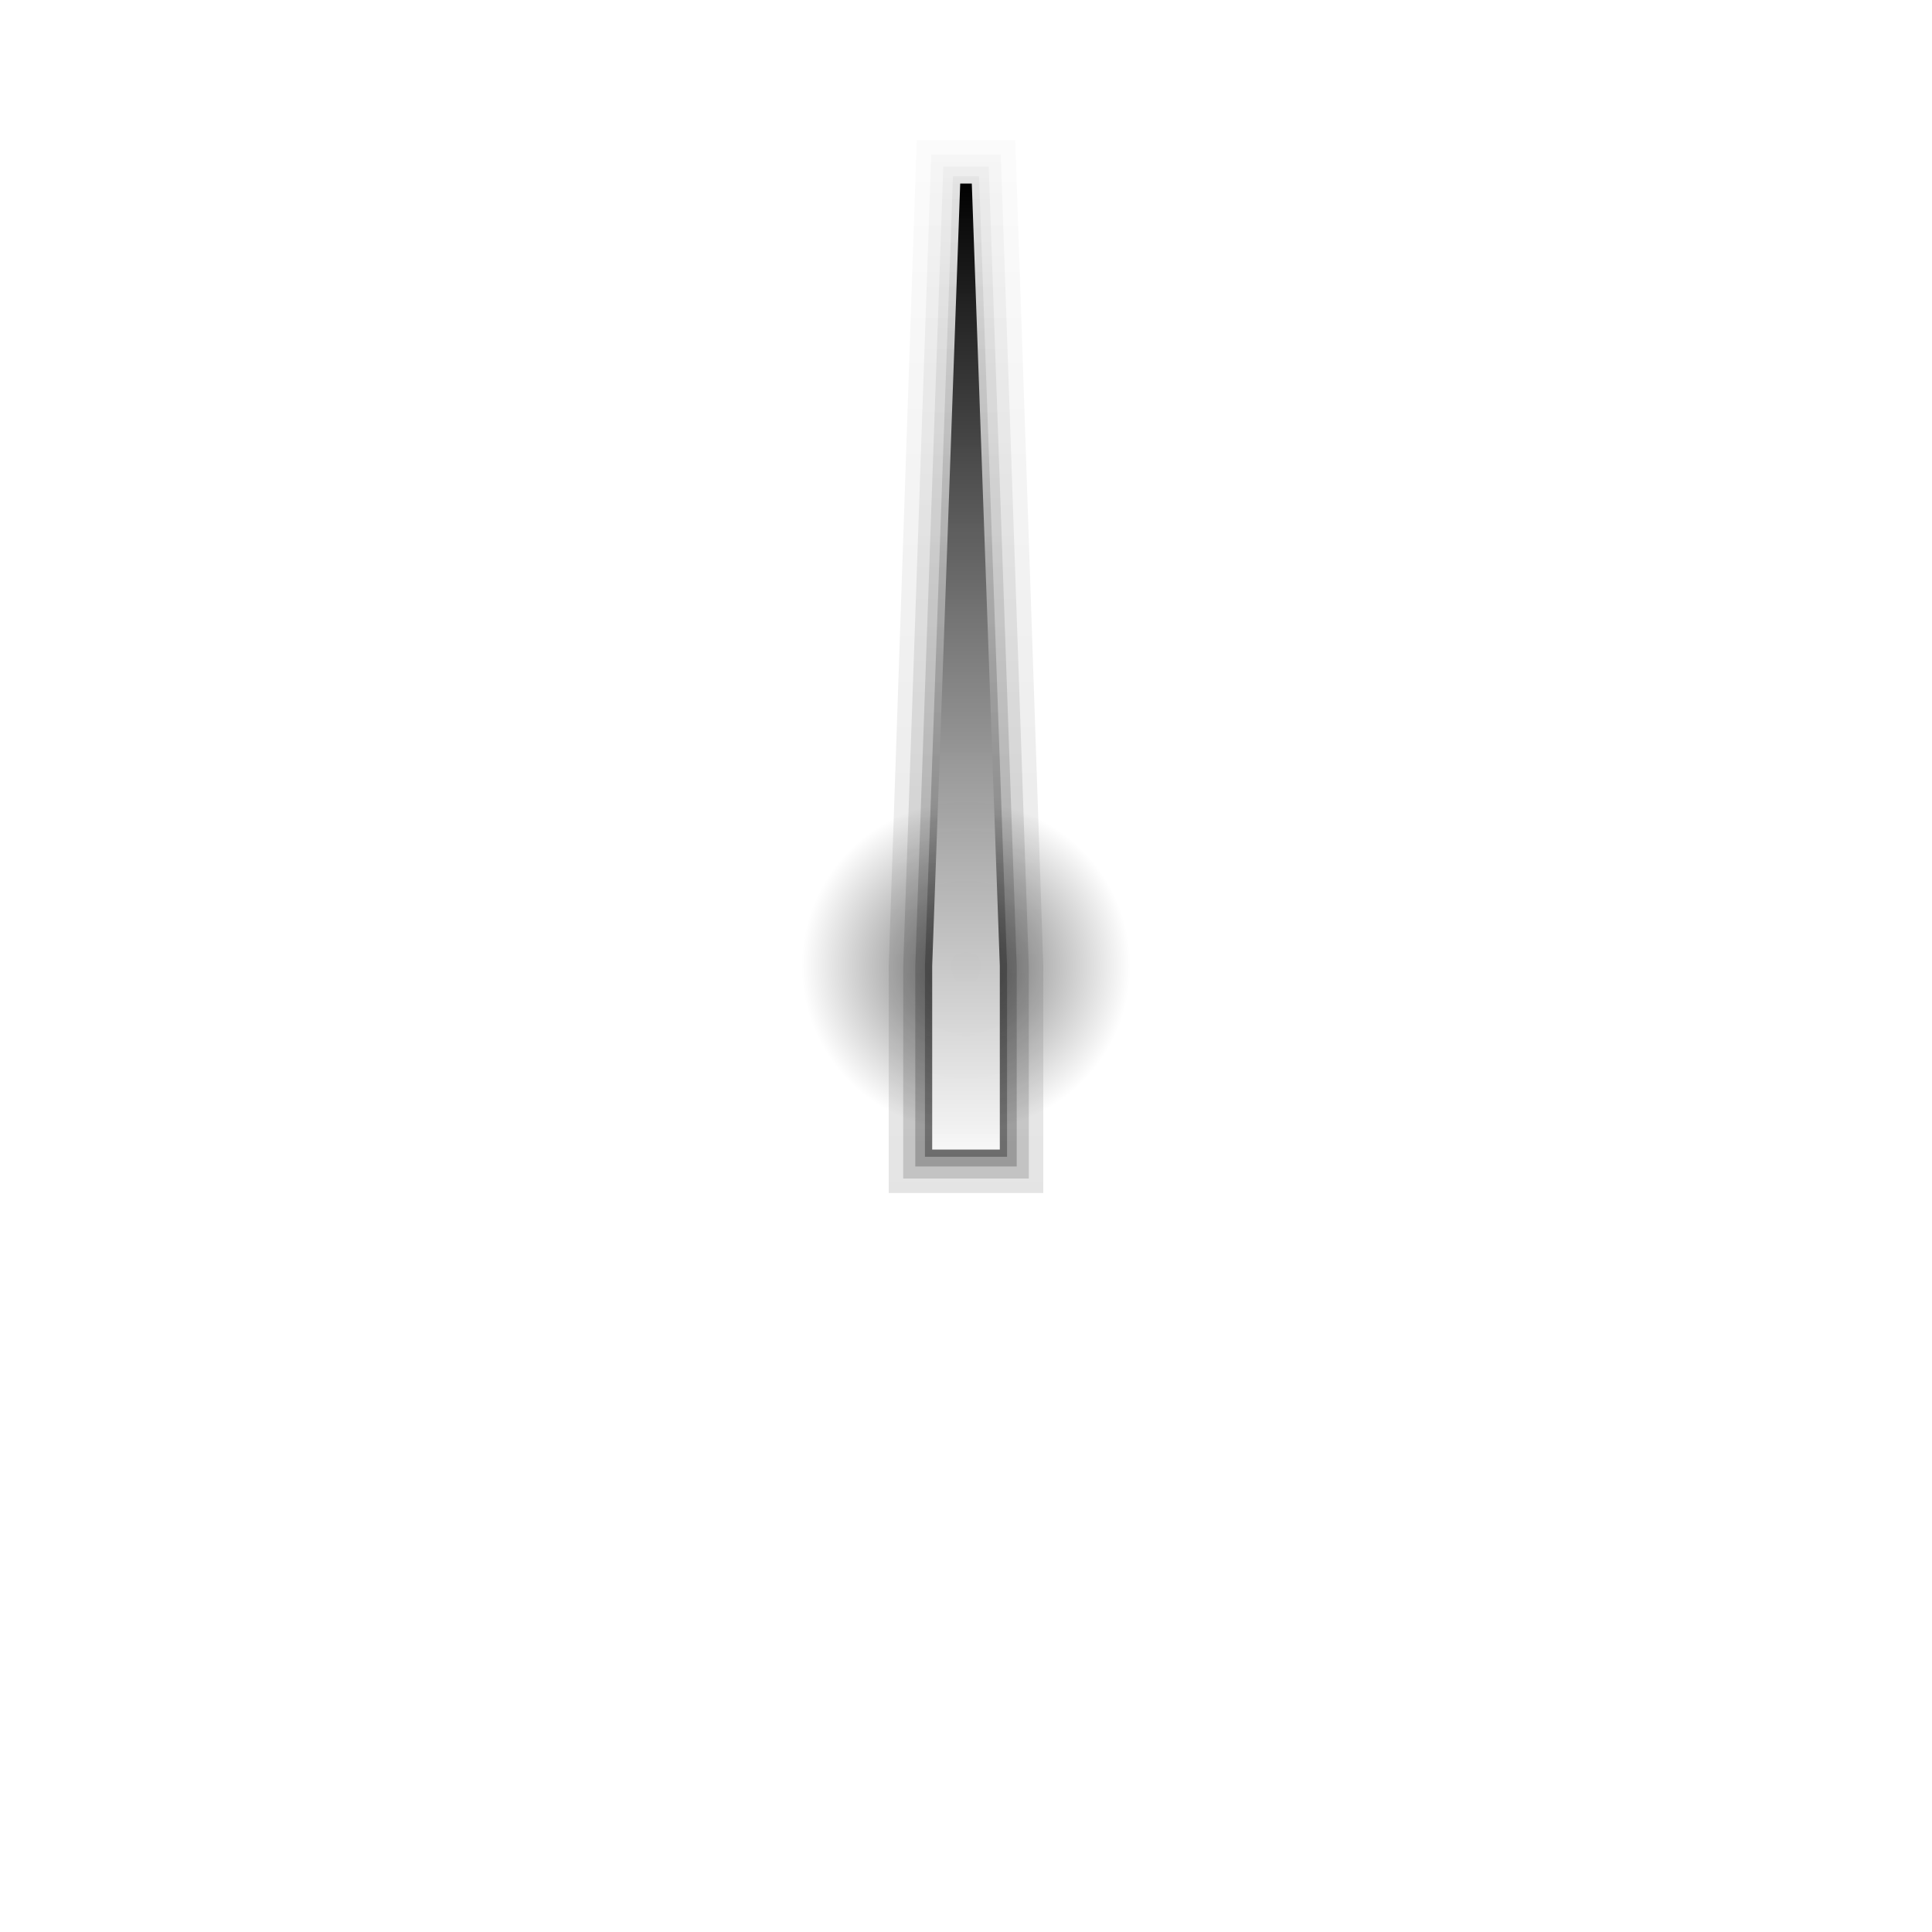
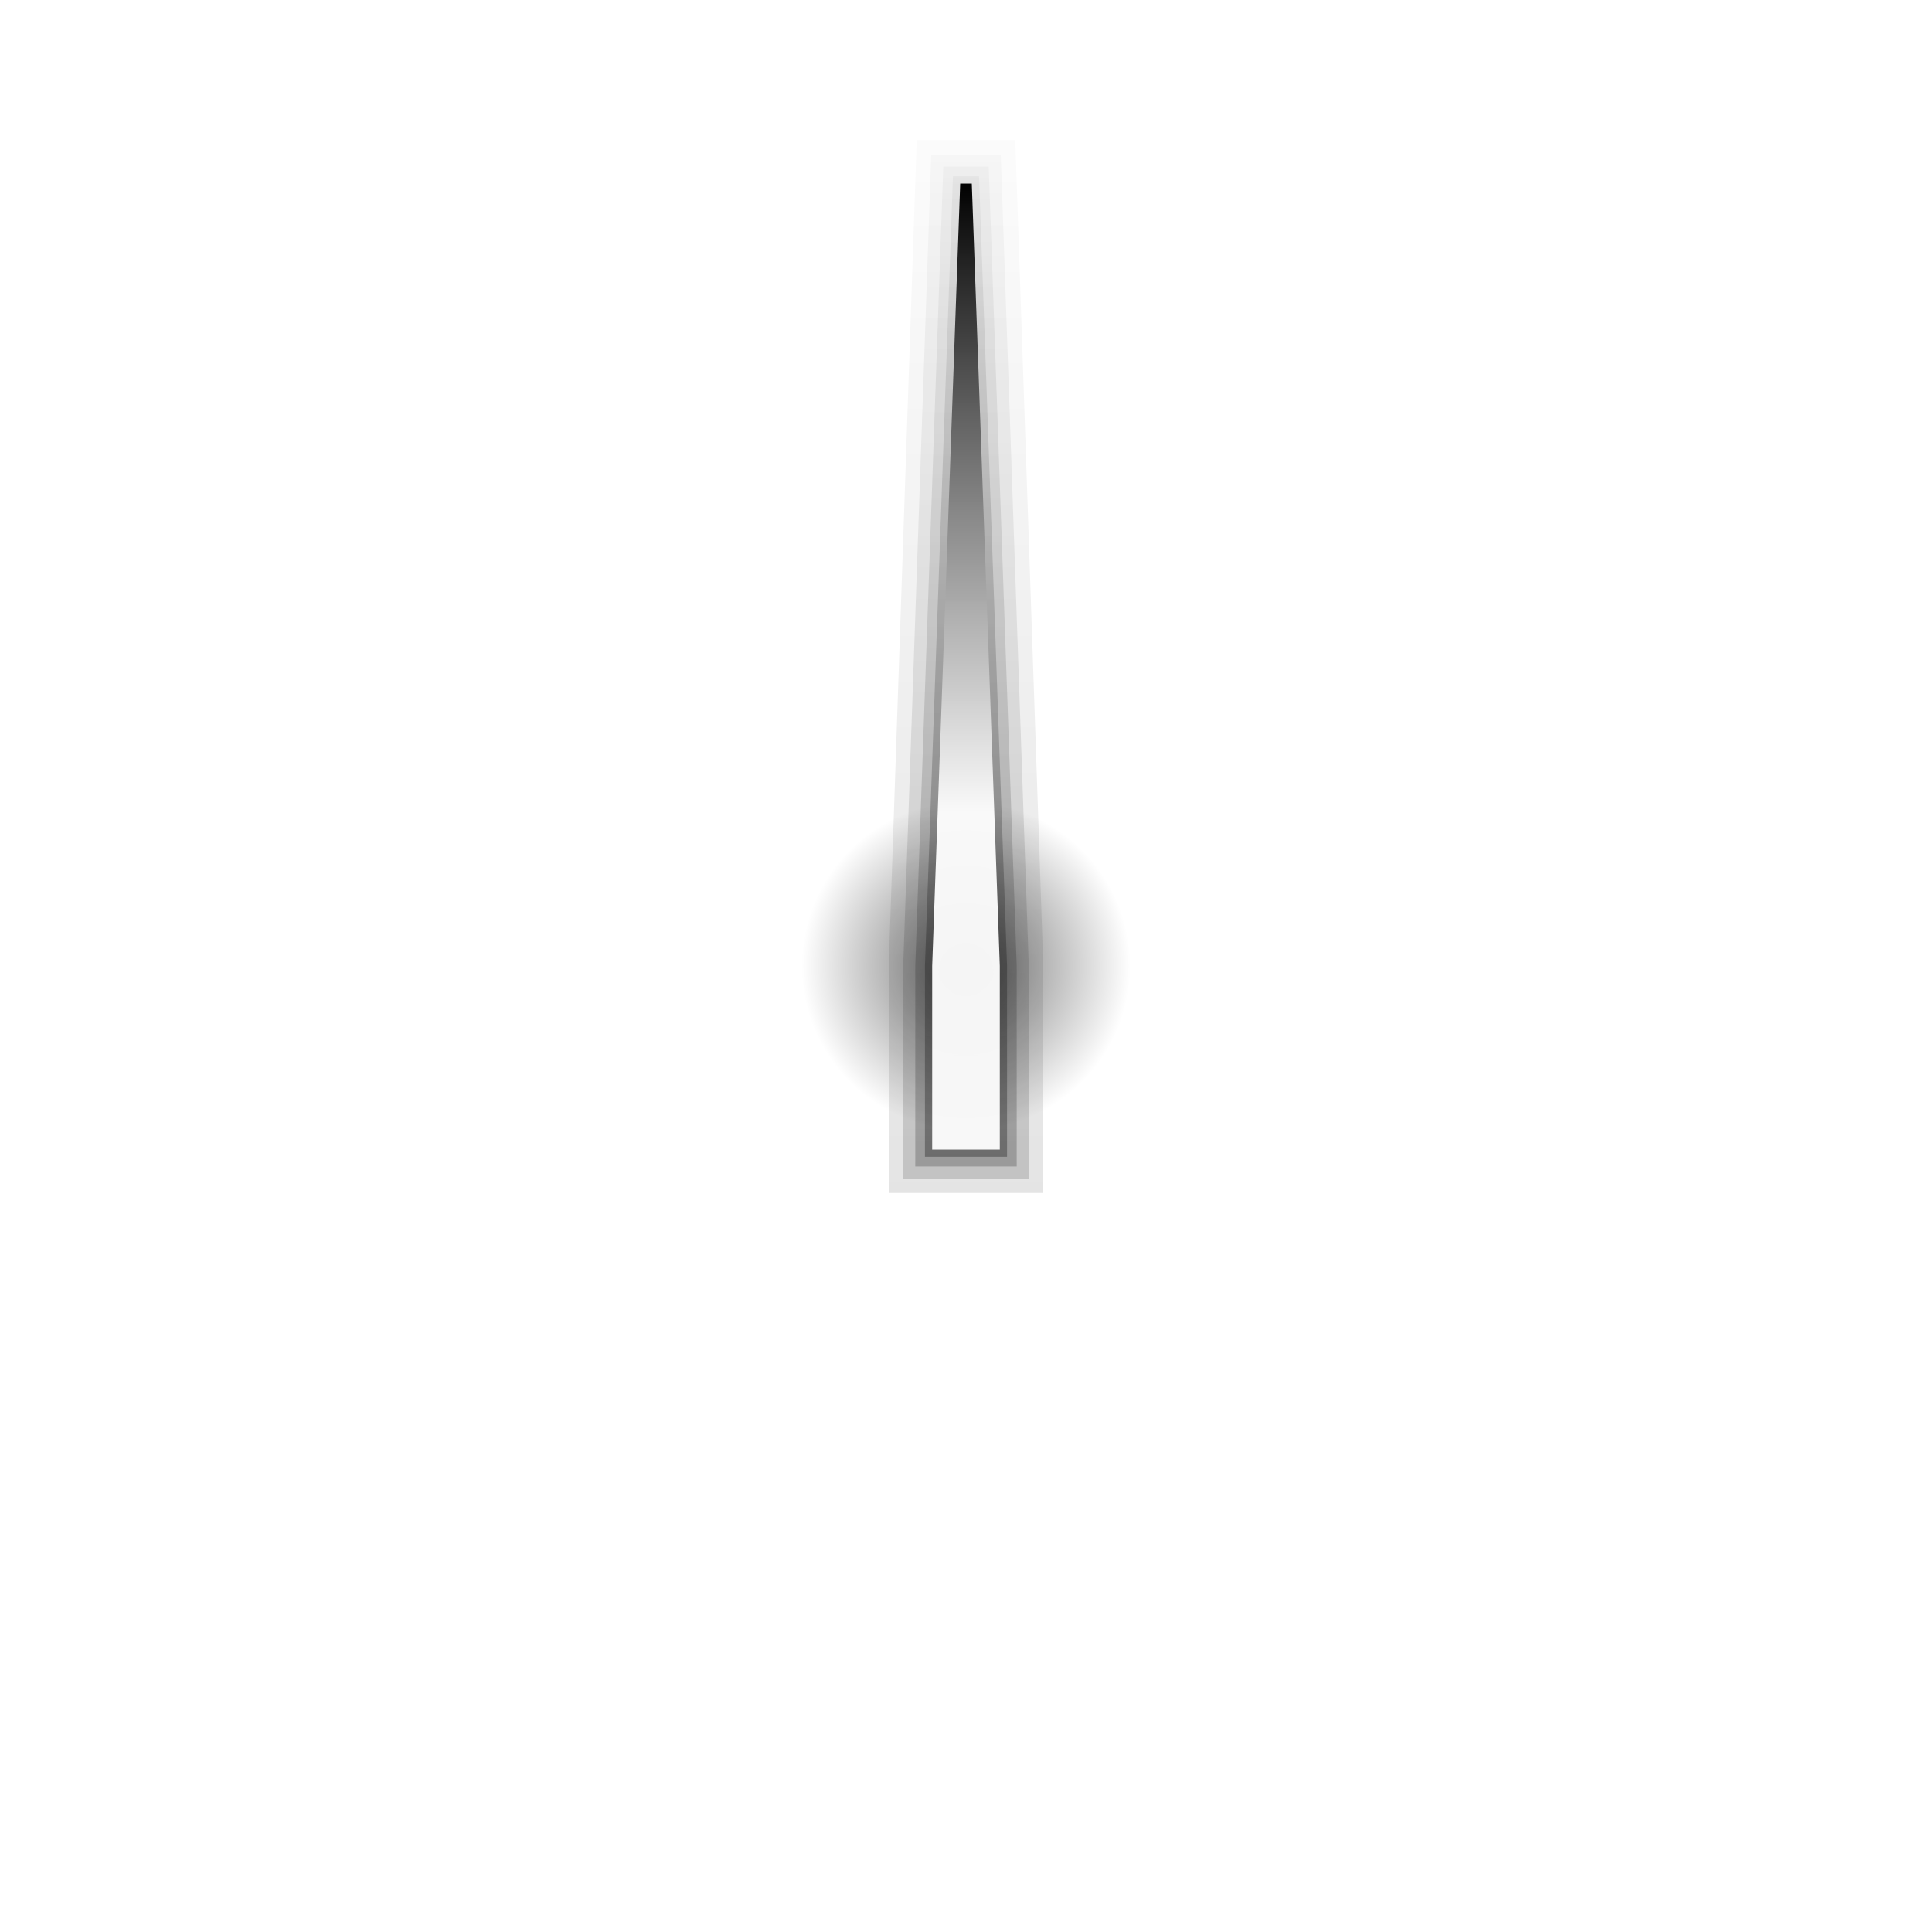
<svg xmlns="http://www.w3.org/2000/svg" version="1.2" baseProfile="tiny" viewBox="0 0 400 400" width="400" height="400">
  <defs>
    <linearGradient id="glowNeedle" x1="0" y1="1" x2="0" y2="0">
      <stop offset="0" stop-color="#ffffff" stop-opacity="0.95" />
-       <stop offset="1" stop-color="@accent2" stop-opacity="@accent2-opacity" />
+       <stop offset="0.35" stop-color="#ffffff" stop-opacity="0.95" />
+       <stop offset="1" stop-color="@accent" stop-opacity="@accent-opacity" />
    </linearGradient>
    <linearGradient id="needleGlow" x1="0" y1="1" x2="0" y2="0">
      <stop offset="0" stop-color="@accent" stop-opacity="0.3" />
      <stop offset="1" stop-color="@accent" stop-opacity="0.04" />
    </linearGradient>
    <radialGradient id="hub" cx="0.5" cy="0.5" r="0.5">
      <stop offset="0" stop-color="@accent" stop-opacity="0.55" />
      <stop offset="1" stop-color="@accent" stop-opacity="0" />
    </radialGradient>
  </defs>
  <circle cx="200" cy="200" r="34" fill="url(#hub)" />
  <path d="M184,247 L184,200 L189.8,29 L210.2,29 L216,200 L216,247 Z" fill="url(#needleGlow)" fill-opacity="0.35" />
  <path d="M187,244 L187,200 L192.8,32 L207.2,32 L213,200 L213,244 Z" fill="url(#needleGlow)" fill-opacity="0.5" />
  <path d="M189.5,241.5 L189.5,200 L195.3,34.5 L204.7,34.5 L210.5,200 L210.5,241.5 Z" fill="url(#needleGlow)" fill-opacity="0.7" />
  <path d="M191.5,239.5 L191.5,200 L197.3,36.5 L202.7,36.5 L208.5,200 L208.5,239.5 Z" fill="url(#needleGlow)" fill-opacity="1.0" />
  <path d="M193,238 L193,200 L198.8,38 L201.2,38 L207,200 L207,238 Z" fill="url(#glowNeedle)" />
</svg>
